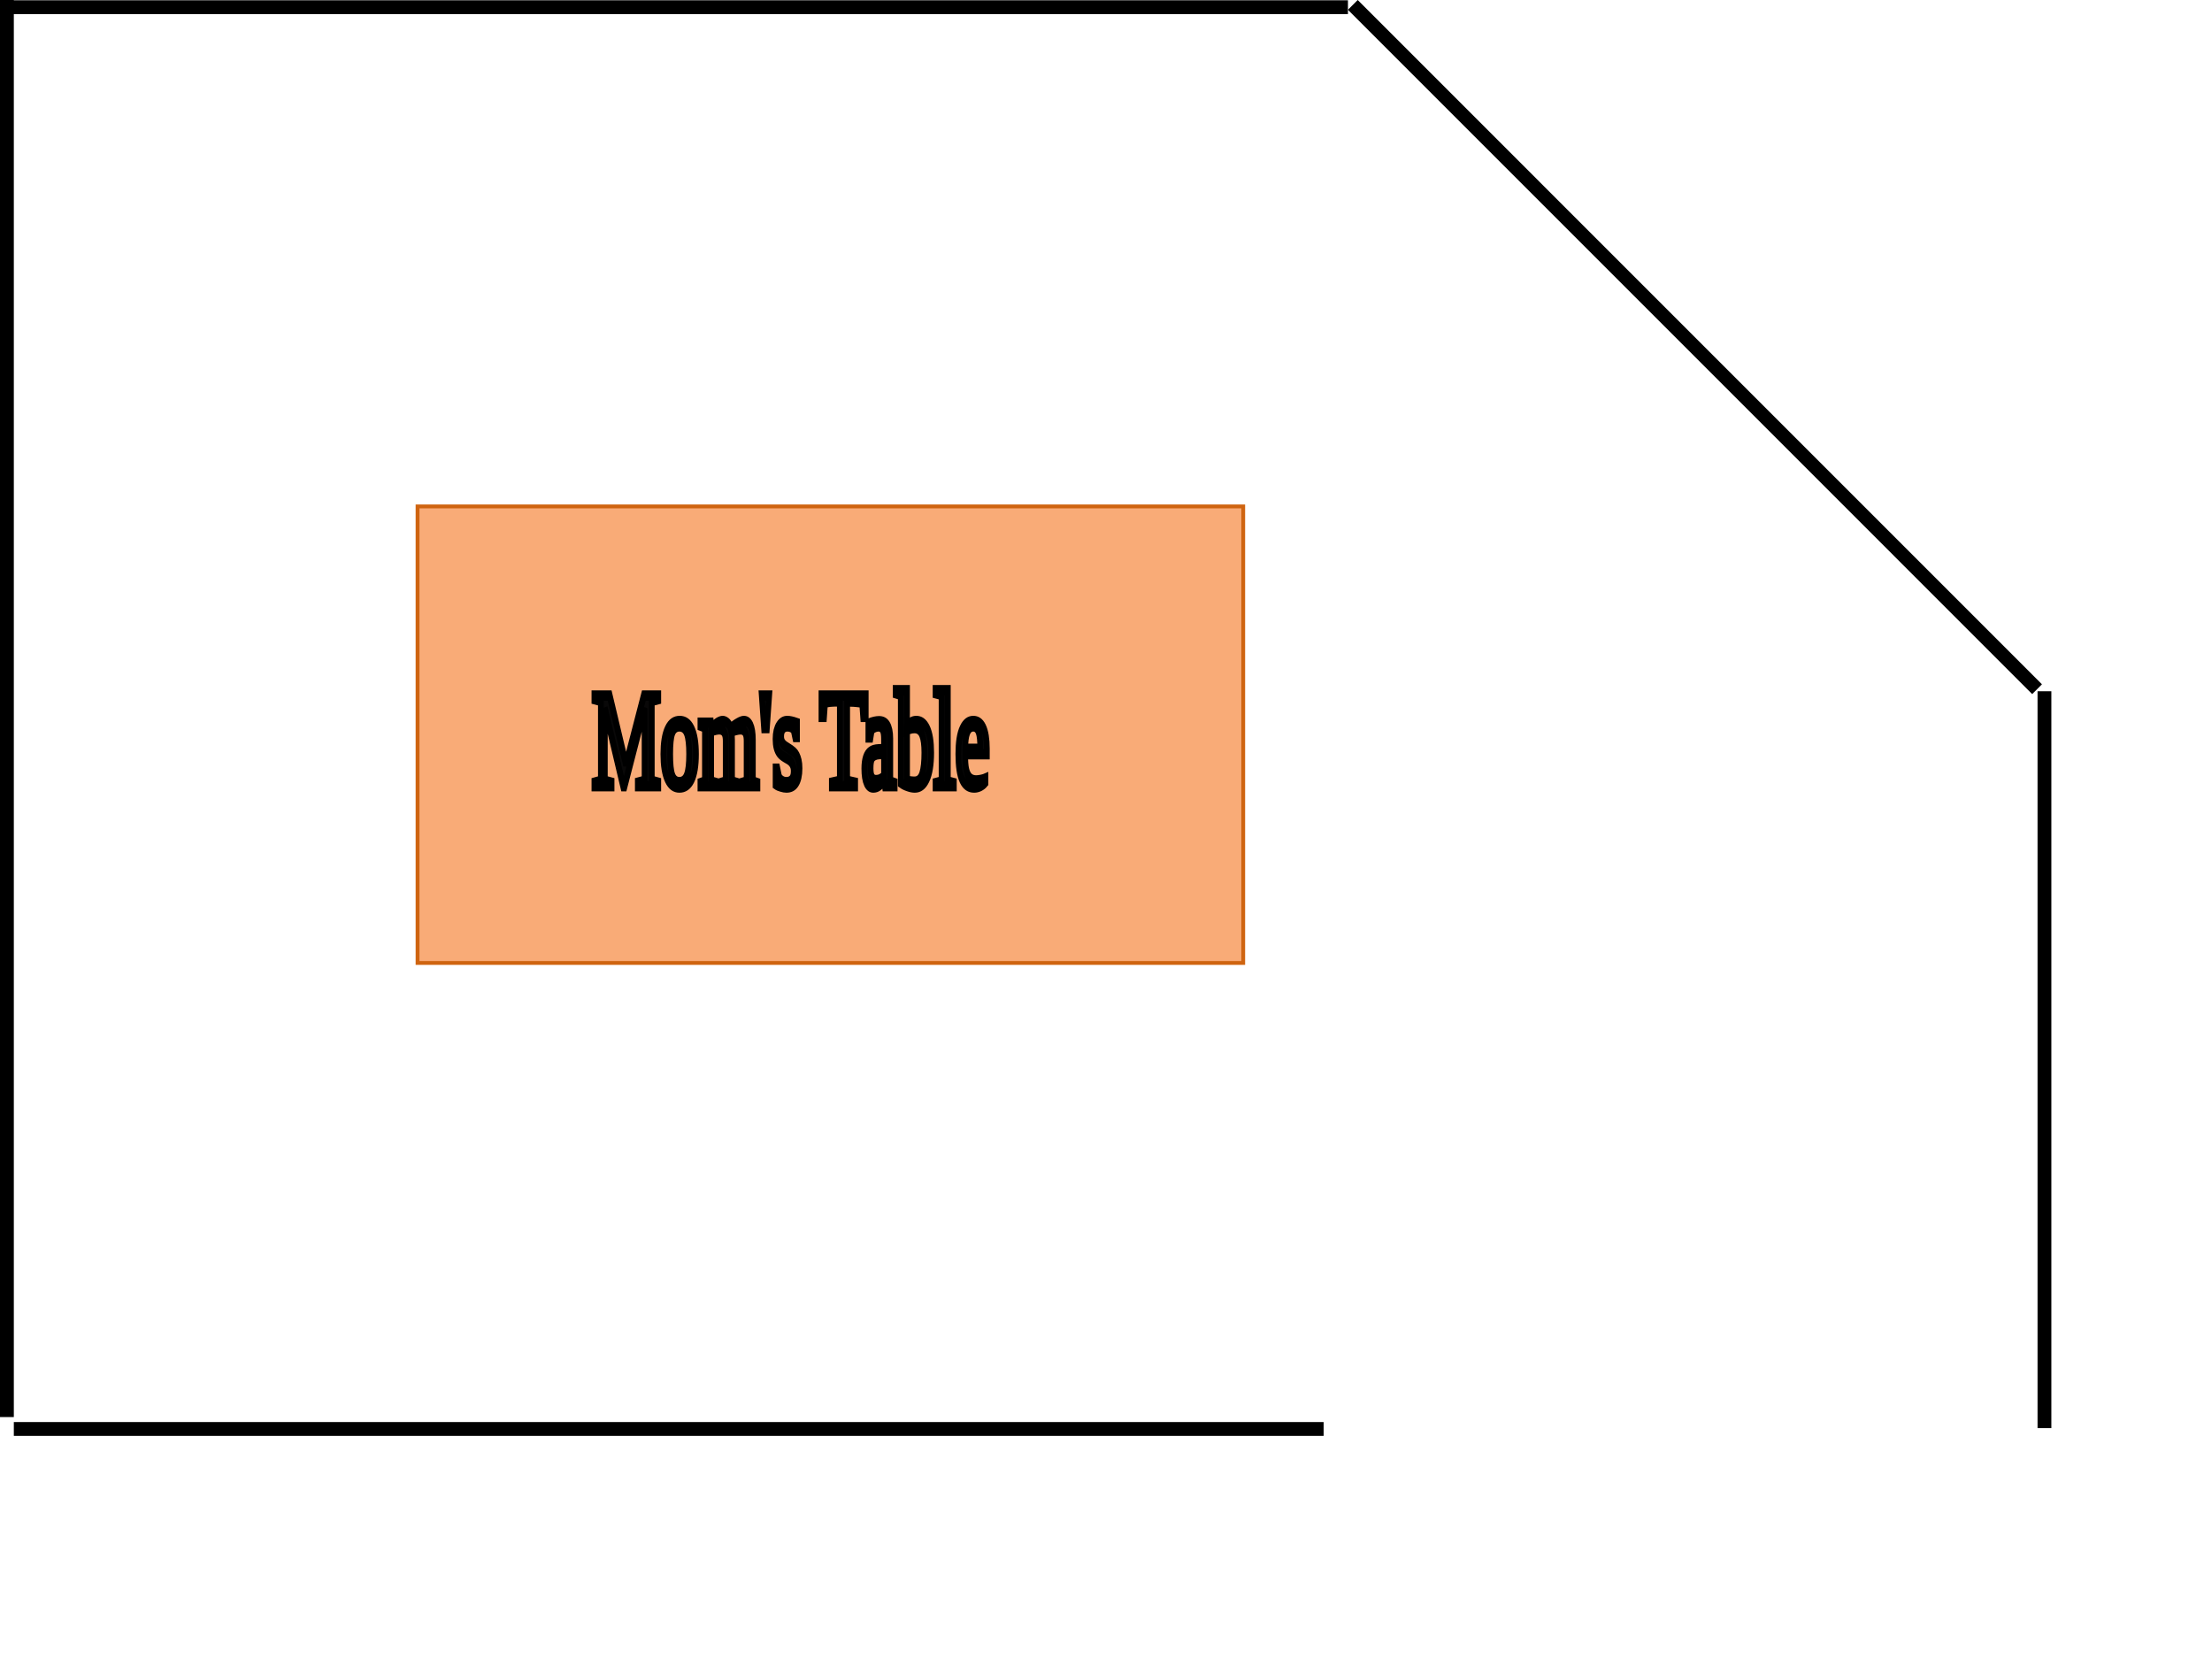
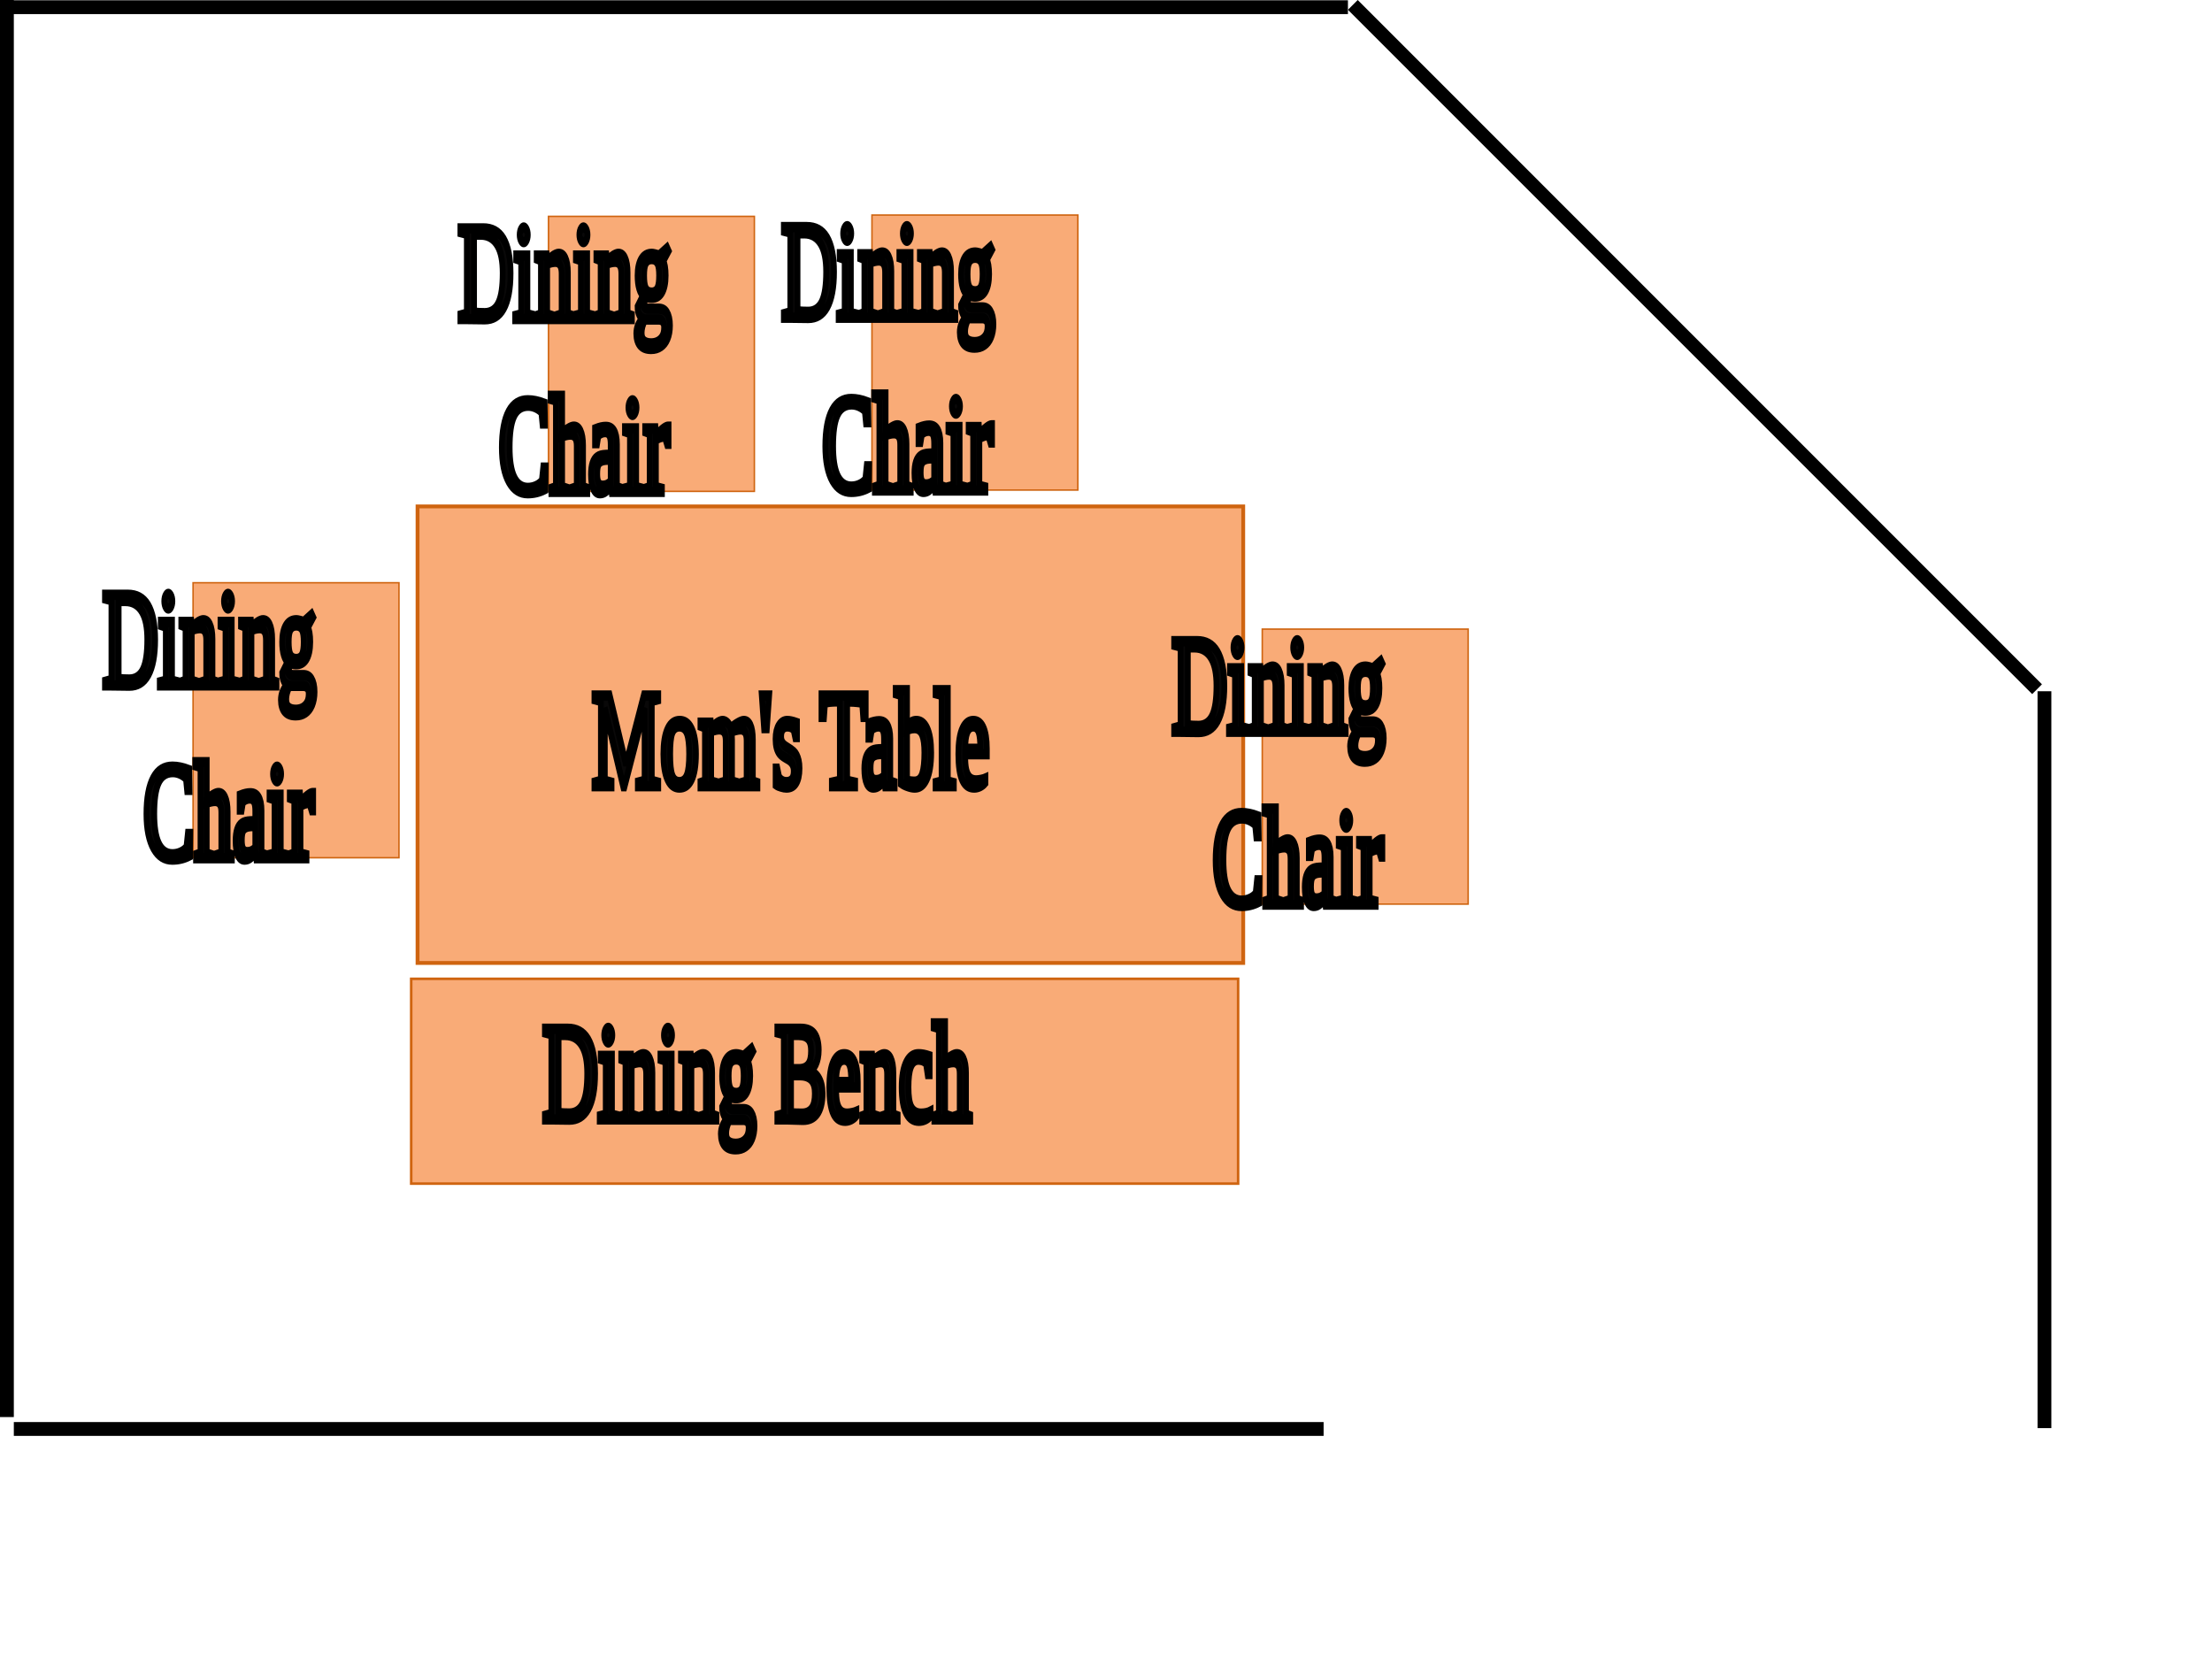
<svg xmlns="http://www.w3.org/2000/svg" width="16in" height="12in" viewBox="0 0 406.4 304.8" version="1.1" id="svg5">
  <defs id="defs2" />
  <g id="layer1">
    <path style="fill:#000000;stroke:#000000;stroke-width:2.54;stroke-dasharray:none;stroke-opacity:1" d="M 247.65,1.321 H 0" id="path190" />
    <path style="fill:#000000;stroke:#000000;stroke-width:2.54;stroke-dasharray:none;stroke-opacity:1" d="M 243.18,262.537 H 2.54" id="path190-8" />
    <path style="fill:#000000;stroke:#000000;stroke-width:2.54;stroke-dasharray:none;stroke-opacity:1" d="M 1.27,0 V 260.35" id="path977" />
    <path style="fill:#000000;stroke:#000000;stroke-width:2.54;stroke-dasharray:none;stroke-opacity:1" d="M 375.617,127 V 262.382" id="path977-5" />
    <path style="fill:#000000;stroke:#000000;stroke-width:2.54;stroke-dasharray:none;stroke-opacity:1" d="M 374.26,126.622 248.548,0.898" id="path2409" />
    <g id="g6573" transform="matrix(0.9994983,0,0,1.000001,-248.0234,-111.0192)">
      <rect style="fill:#f9ab77;fill-opacity:1;stroke:#cf6410;stroke-width:0.703;stroke-dasharray:none;stroke-opacity:1" id="rect6457" width="151.773" height="83.879" x="324.9" y="204.06" />
      <text xml:space="preserve" style="font-size:18.932px;fill:#090808;fill-opacity:1;stroke:#000000;stroke-width:1.42;stroke-dasharray:none;stroke-opacity:1" x="478.971" y="190.407" id="text6461" transform="scale(0.7453614,1.341631)">
        <tspan style="font-size:18.932px;fill:#090808;fill-opacity:1;stroke:#000000;stroke-width:1.42;stroke-opacity:1" x="478.971" y="190.407" id="tspan6459">Mom's Table</tspan>
      </text>
    </g>
+     <g id="g1285" transform="matrix(0.9994983,0,0,1.000001,-603.9494,-104.234)">
+       <rect style="fill:#f9ab77;fill-opacity:1;stroke:#cf6410;stroke-width:0.272;stroke-dasharray:none;stroke-opacity:1" id="rect1277" width="37.847" height="50.527" x="705.073" y="143.984" />
+       <text xml:space="preserve" style="font-size:18.932px;fill:#090808;fill-opacity:1;stroke:#000000;stroke-width:1.42;stroke-dasharray:none;stroke-opacity:1" x="971.266" y="121.376" id="text1283" transform="scale(0.7453614,1.341631)">
+         <tspan style="font-size:18.932px;text-align:center;text-anchor:middle;fill:#090808;fill-opacity:1;stroke:#000000;stroke-width:1.42;stroke-opacity:1" x="971.266" y="121.376" id="tspan1279">Dining</tspan>
+         <tspan style="font-size:18.932px;text-align:center;text-anchor:middle;fill:#090808;fill-opacity:1;stroke:#000000;stroke-width:1.42;stroke-opacity:1" x="971.266" y="145.041" id="tspan1281">Chair</tspan>
+       </text>
+     </g>
+     <g id="g1285-6" transform="matrix(0.9994983,0,0,1.000001,-669.2466,-36.92083)">
+       <rect style="fill:#f9ab77;fill-opacity:1;stroke:#cf6410;stroke-width:0.272;stroke-dasharray:none;stroke-opacity:1" id="rect1277-2" width="37.847" height="50.527" x="705.073" y="143.984" />
+       <text xml:space="preserve" style="font-size:18.932px;fill:#090808;fill-opacity:1;stroke:#000000;stroke-width:1.42;stroke-dasharray:none;stroke-opacity:1" x="971.266" y="121.376" id="text1283-6" transform="scale(0.7453614,1.341631)">
+         <tspan style="font-size:18.932px;text-align:center;text-anchor:middle;fill:#090808;fill-opacity:1;stroke:#000000;stroke-width:1.42;stroke-opacity:1" x="971.266" y="121.376" id="tspan1279-1">Dining</tspan>
+         <tspan style="font-size:18.932px;text-align:center;text-anchor:middle;fill:#090808;fill-opacity:1;stroke:#000000;stroke-width:1.42;stroke-opacity:1" x="971.266" y="145.041" id="tspan1281-8">Chair</tspan>
+       </text>
+     </g>
+     <g id="g1285-7" transform="matrix(0.9994983,0,0,1.000001,-472.81,-28.40254)">
+       <rect style="fill:#f9ab77;fill-opacity:1;stroke:#cf6410;stroke-width:0.272;stroke-dasharray:none;stroke-opacity:1" id="rect1277-9" width="37.847" height="50.527" x="705.073" y="143.984" />
+       <text xml:space="preserve" style="font-size:18.932px;fill:#090808;fill-opacity:1;stroke:#000000;stroke-width:1.42;stroke-dasharray:none;stroke-opacity:1" x="971.266" y="121.376" id="text1283-2" transform="scale(0.7453614,1.341631)">
+         <tspan style="font-size:18.932px;text-align:center;text-anchor:middle;fill:#090808;fill-opacity:1;stroke:#000000;stroke-width:1.42;stroke-opacity:1" x="971.266" y="121.376" id="tspan1279-0">Dining</tspan>
+         <tspan style="font-size:18.932px;text-align:center;text-anchor:middle;fill:#090808;fill-opacity:1;stroke:#000000;stroke-width:1.42;stroke-opacity:1" x="971.266" y="145.041" id="tspan1281-2">Chair</tspan>
+       </text>
+     </g>
+     <g id="g1285-3" transform="matrix(0.9994983,0,0,1.000001,-544.5208,-104.4755)">
+       <rect style="fill:#f9ab77;fill-opacity:1;stroke:#cf6410;stroke-width:0.272;stroke-dasharray:none;stroke-opacity:1" id="rect1277-7" width="37.847" height="50.527" x="705.073" y="143.984" />
+       <text xml:space="preserve" style="font-size:18.932px;fill:#090808;fill-opacity:1;stroke:#000000;stroke-width:1.42;stroke-dasharray:none;stroke-opacity:1" x="971.266" y="121.376" id="text1283-5" transform="scale(0.7453614,1.341631)">
+         <tspan style="font-size:18.932px;text-align:center;text-anchor:middle;fill:#090808;fill-opacity:1;stroke:#000000;stroke-width:1.42;stroke-opacity:1" x="971.266" y="121.376" id="tspan1279-9">Dining</tspan>
+         <tspan style="font-size:18.932px;text-align:center;text-anchor:middle;fill:#090808;fill-opacity:1;stroke:#000000;stroke-width:1.42;stroke-opacity:1" x="971.266" y="145.041" id="tspan1281-22">Chair</tspan>
+       </text>
+     </g>
+     <g id="g1285-8" transform="matrix(0.9994983,0,0,1.000001,-615.6091,36.25663)">
+       <rect style="fill:#f9ab77;fill-opacity:1;stroke:#cf6410;stroke-width:0.471;stroke-dasharray:none;stroke-opacity:1" id="rect1277-97" width="152.005" height="37.629" x="691.502" y="143.576" />
+       <text xml:space="preserve" style="font-size:18.932px;fill:#090808;fill-opacity:1;stroke:#000000;stroke-width:1.42;stroke-dasharray:none;stroke-opacity:1" x="1029.583" y="126.263" id="text1283-3" transform="scale(0.7453614,1.341631)">
+         <tspan style="font-size:18.932px;text-align:center;text-anchor:middle;fill:#090808;fill-opacity:1;stroke:#000000;stroke-width:1.42;stroke-opacity:1" x="1029.583" y="126.263" id="tspan1281-1">Dining Bench</tspan>
+       </text>
+     </g>
  </g>
</svg>
